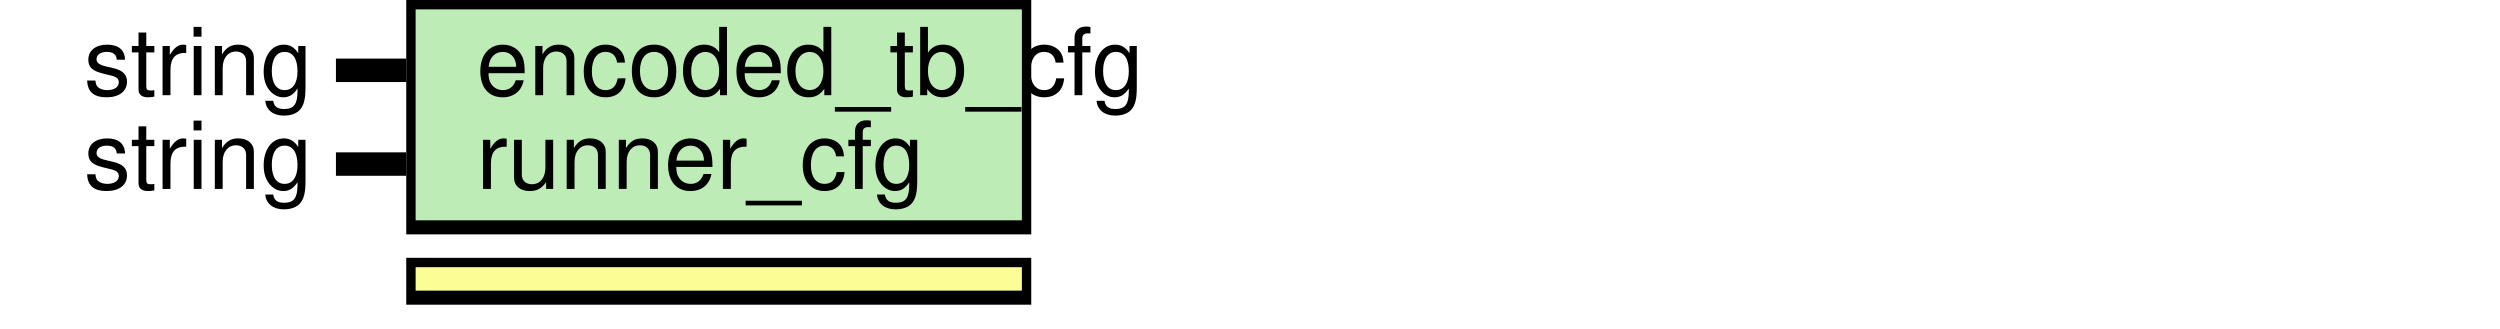
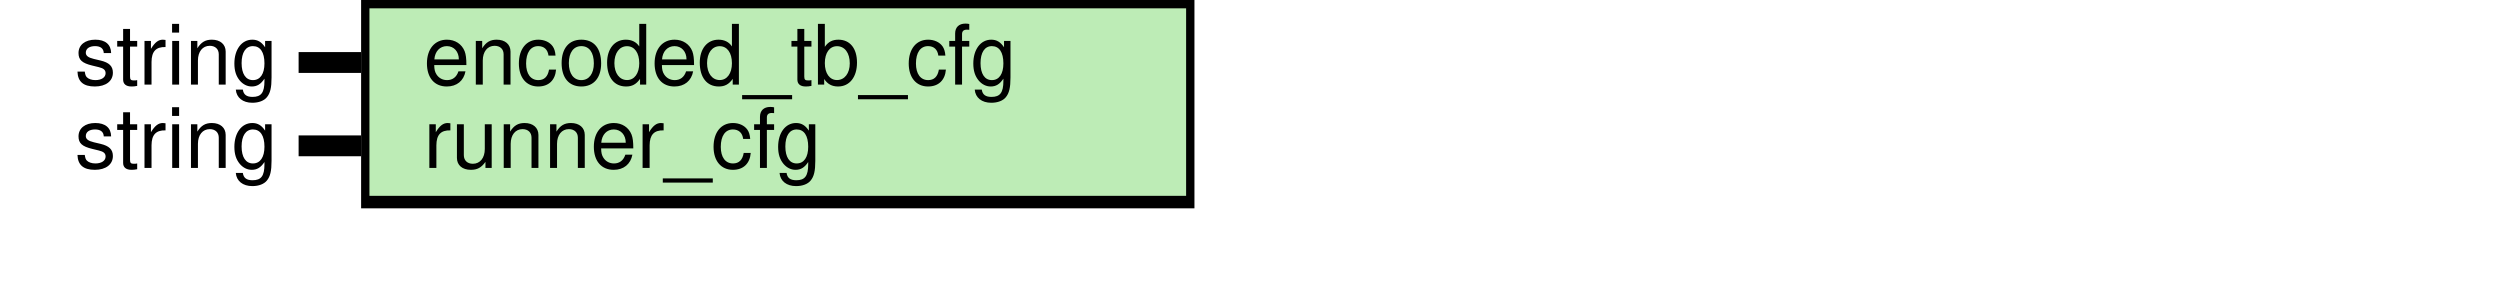
- <svg xmlns="http://www.w3.org/2000/svg" xmlns:ns1="http://svgjs.com/svgjs" version="1.1" viewBox="0 0 533.333 70">
+ <svg xmlns="http://www.w3.org/2000/svg" xmlns:ns1="http://svgjs.com/svgjs" version="1.1" viewBox="0 0 600 70">
  <svg id="SvgjsSvg1002" width="2" height="0" focusable="false" style="overflow:hidden;top:-100%;left:-100%;position:absolute;opacity:0">
    <polyline id="SvgjsPolyline1003" points="71.667,0 86.667,0" />
    <path id="SvgjsPath1004" d="M0 0 " />
  </svg>
-   <rect id="SvgjsRect1006" width="133.333" height="50" fill="black" x="86.667" y="0" />
-   <rect id="SvgjsRect1007" width="129.333" height="45" fill="#bdecb6" x="88.667" y="2" />
+   <rect id="SvgjsRect1006" width="200" height="50" fill="black" x="86.667" y="0" />
+   <rect id="SvgjsRect1007" width="196" height="45" fill="#bdecb6" x="88.667" y="2" />
  <text id="SvgjsText1008" font-family="Helvetica" x="66.667" y="-5.698" font-size="20" text-anchor="end" family="Helvetica" size="20" anchor="end" ns1:data="{&quot;leading&quot;:&quot;1.3&quot;}">
    <tspan id="SvgjsTspan1009" dy="26" x="66.667" ns1:data="{&quot;newLined&quot;:true}">   string </tspan>
  </text>
  <text id="SvgjsText1010" font-family="Helvetica" x="101.667" y="-5.698" font-size="20" text-anchor="start" family="Helvetica" size="20" anchor="start" ns1:data="{&quot;leading&quot;:&quot;1.3&quot;}">
    <tspan id="SvgjsTspan1011" dy="26" x="101.667" ns1:data="{&quot;newLined&quot;:true}">   encoded_tb_cfg </tspan>
  </text>
  <line id="SvgjsLine1012" x1="71.667" y1="15" x2="86.667" y2="15" stroke-linecap="rec" stroke="black" stroke-width="5" />
  <text id="SvgjsText1013" font-family="Helvetica" x="66.667" y="14.302" font-size="20" text-anchor="end" family="Helvetica" size="20" anchor="end" ns1:data="{&quot;leading&quot;:&quot;1.3&quot;}">
    <tspan id="SvgjsTspan1014" dy="26" x="66.667" ns1:data="{&quot;newLined&quot;:true}">   string </tspan>
  </text>
  <text id="SvgjsText1015" font-family="Helvetica" x="101.667" y="14.302" font-size="20" text-anchor="start" family="Helvetica" size="20" anchor="start" ns1:data="{&quot;leading&quot;:&quot;1.3&quot;}">
    <tspan id="SvgjsTspan1016" dy="26" x="101.667" ns1:data="{&quot;newLined&quot;:true}">   runner_cfg </tspan>
  </text>
  <line id="SvgjsLine1017" x1="71.667" y1="35" x2="86.667" y2="35" stroke-linecap="rec" stroke="black" stroke-width="5" />
-   <rect id="SvgjsRect1018" width="133.333" height="10" fill="black" x="86.667" y="55" />
-   <rect id="SvgjsRect1019" width="129.333" height="5" fill="#fdfd96" x="88.667" y="57" />
</svg>
